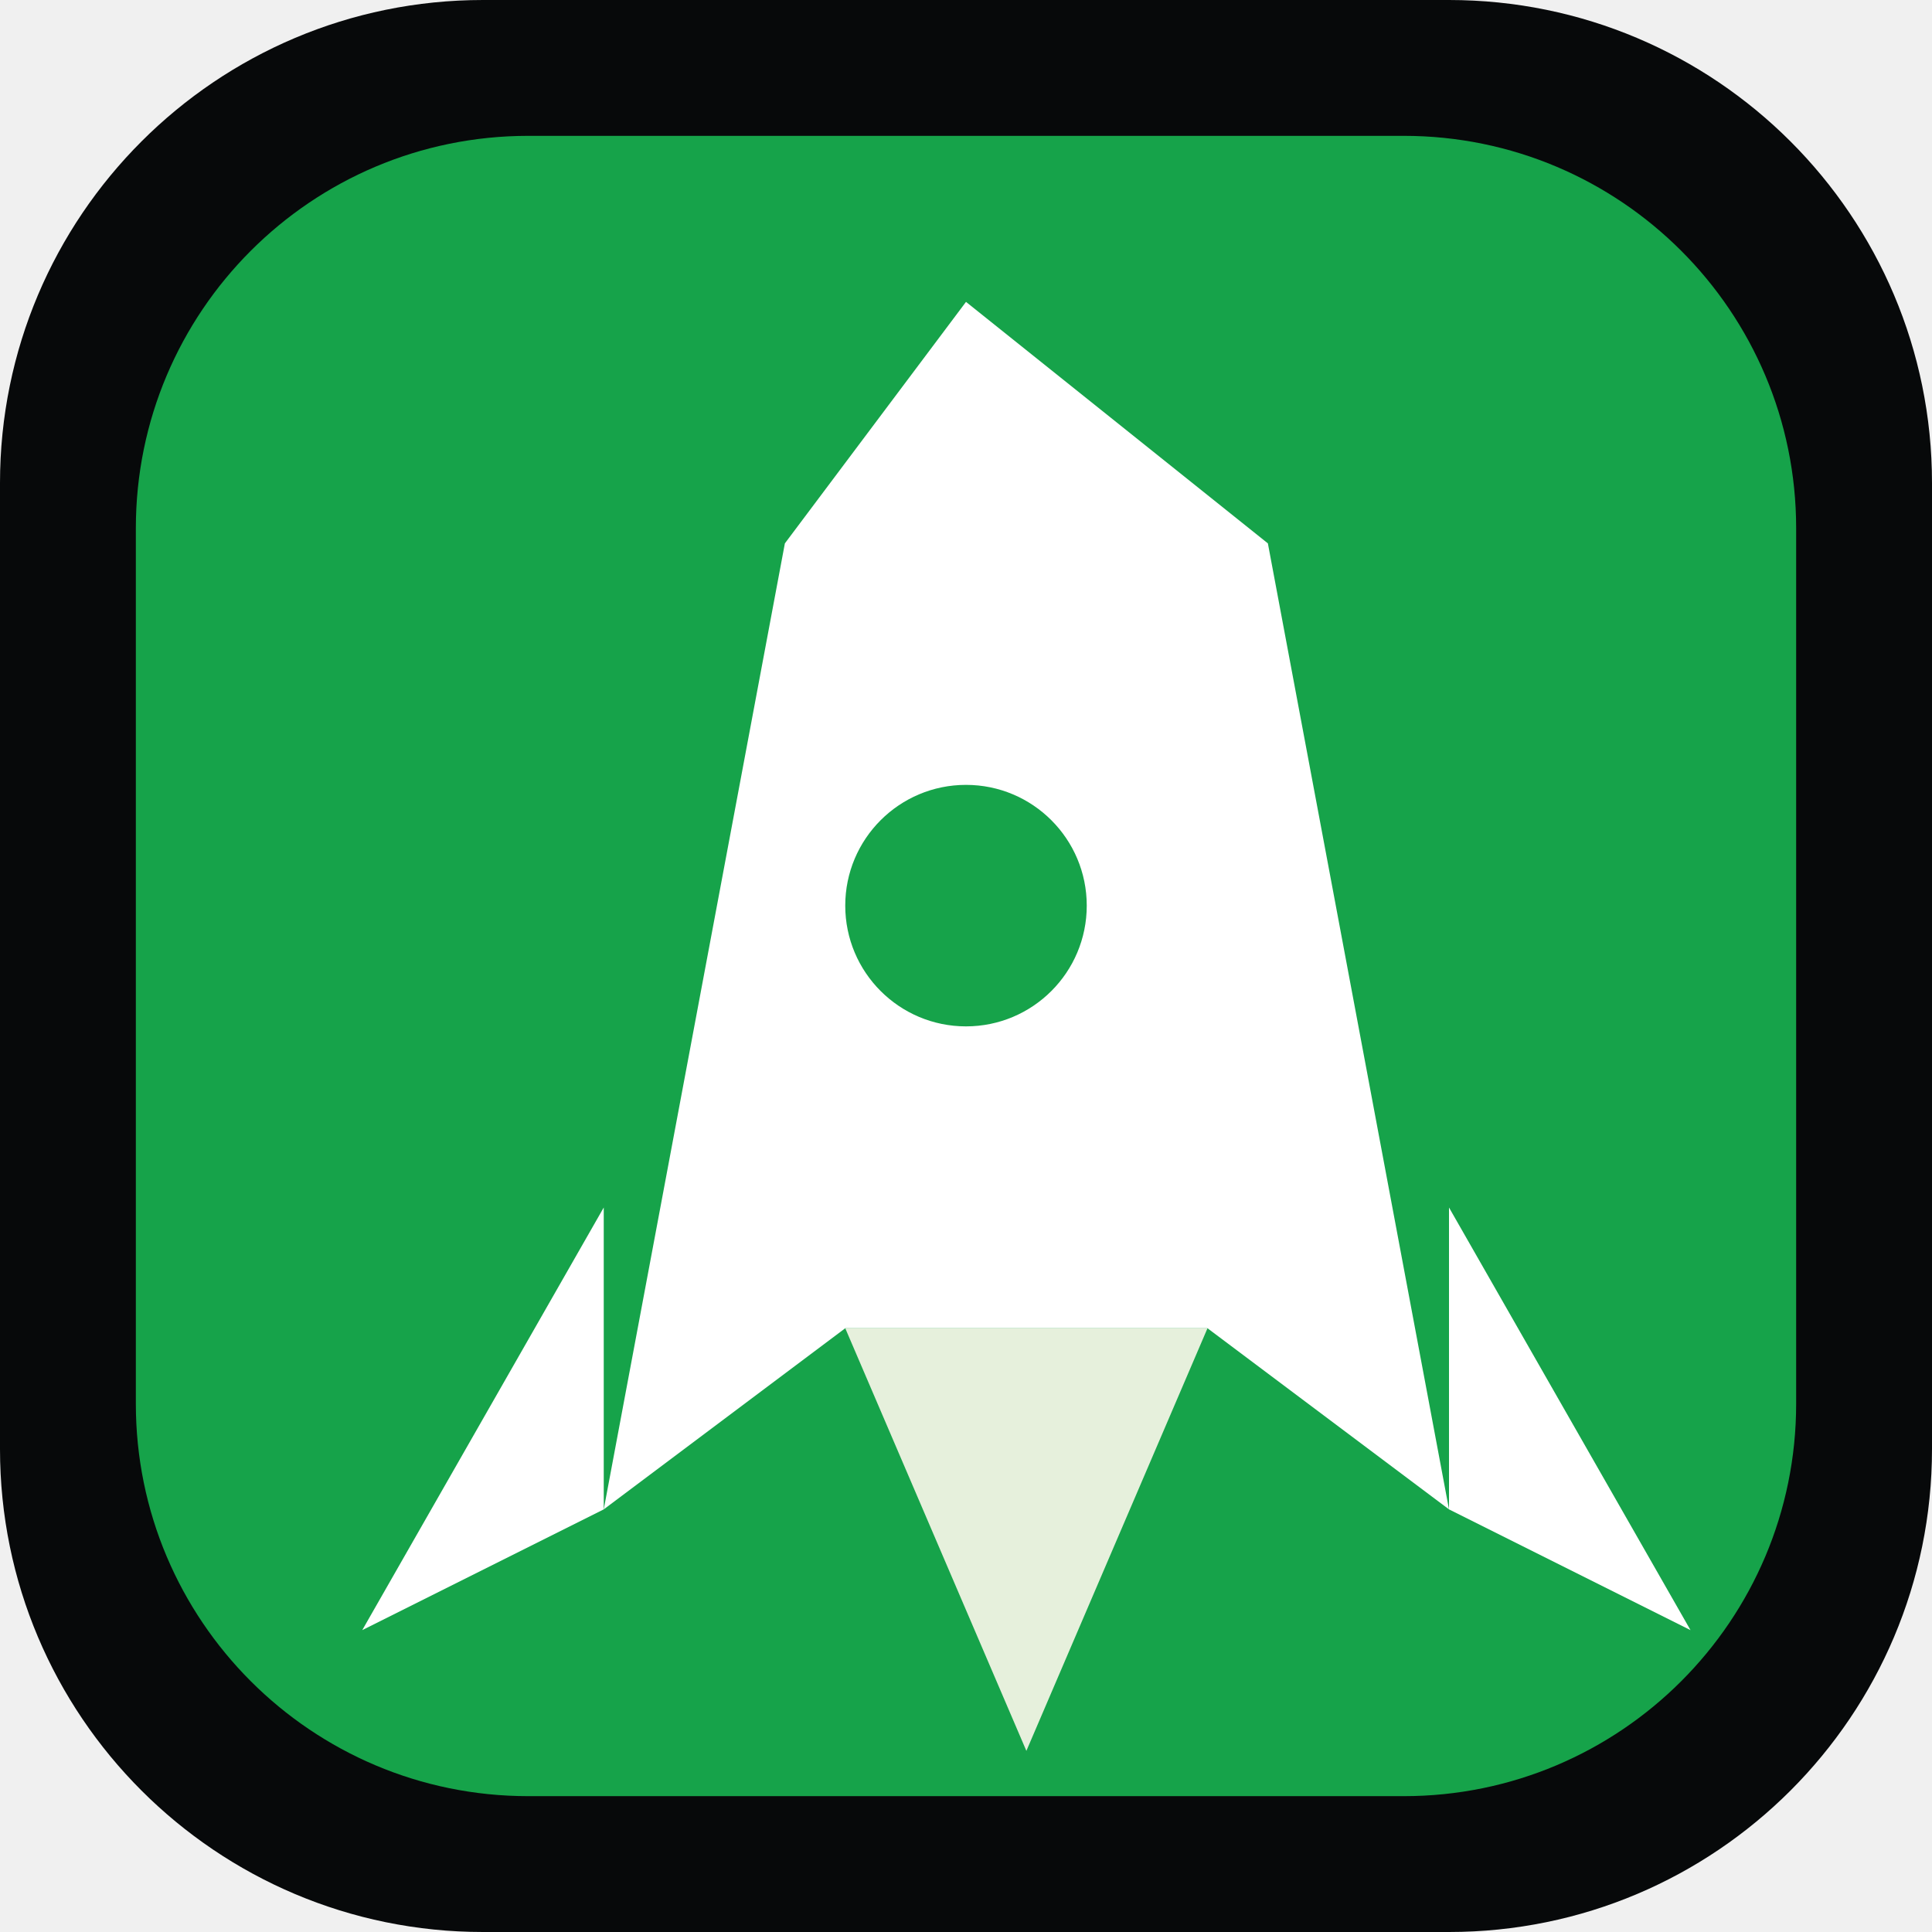
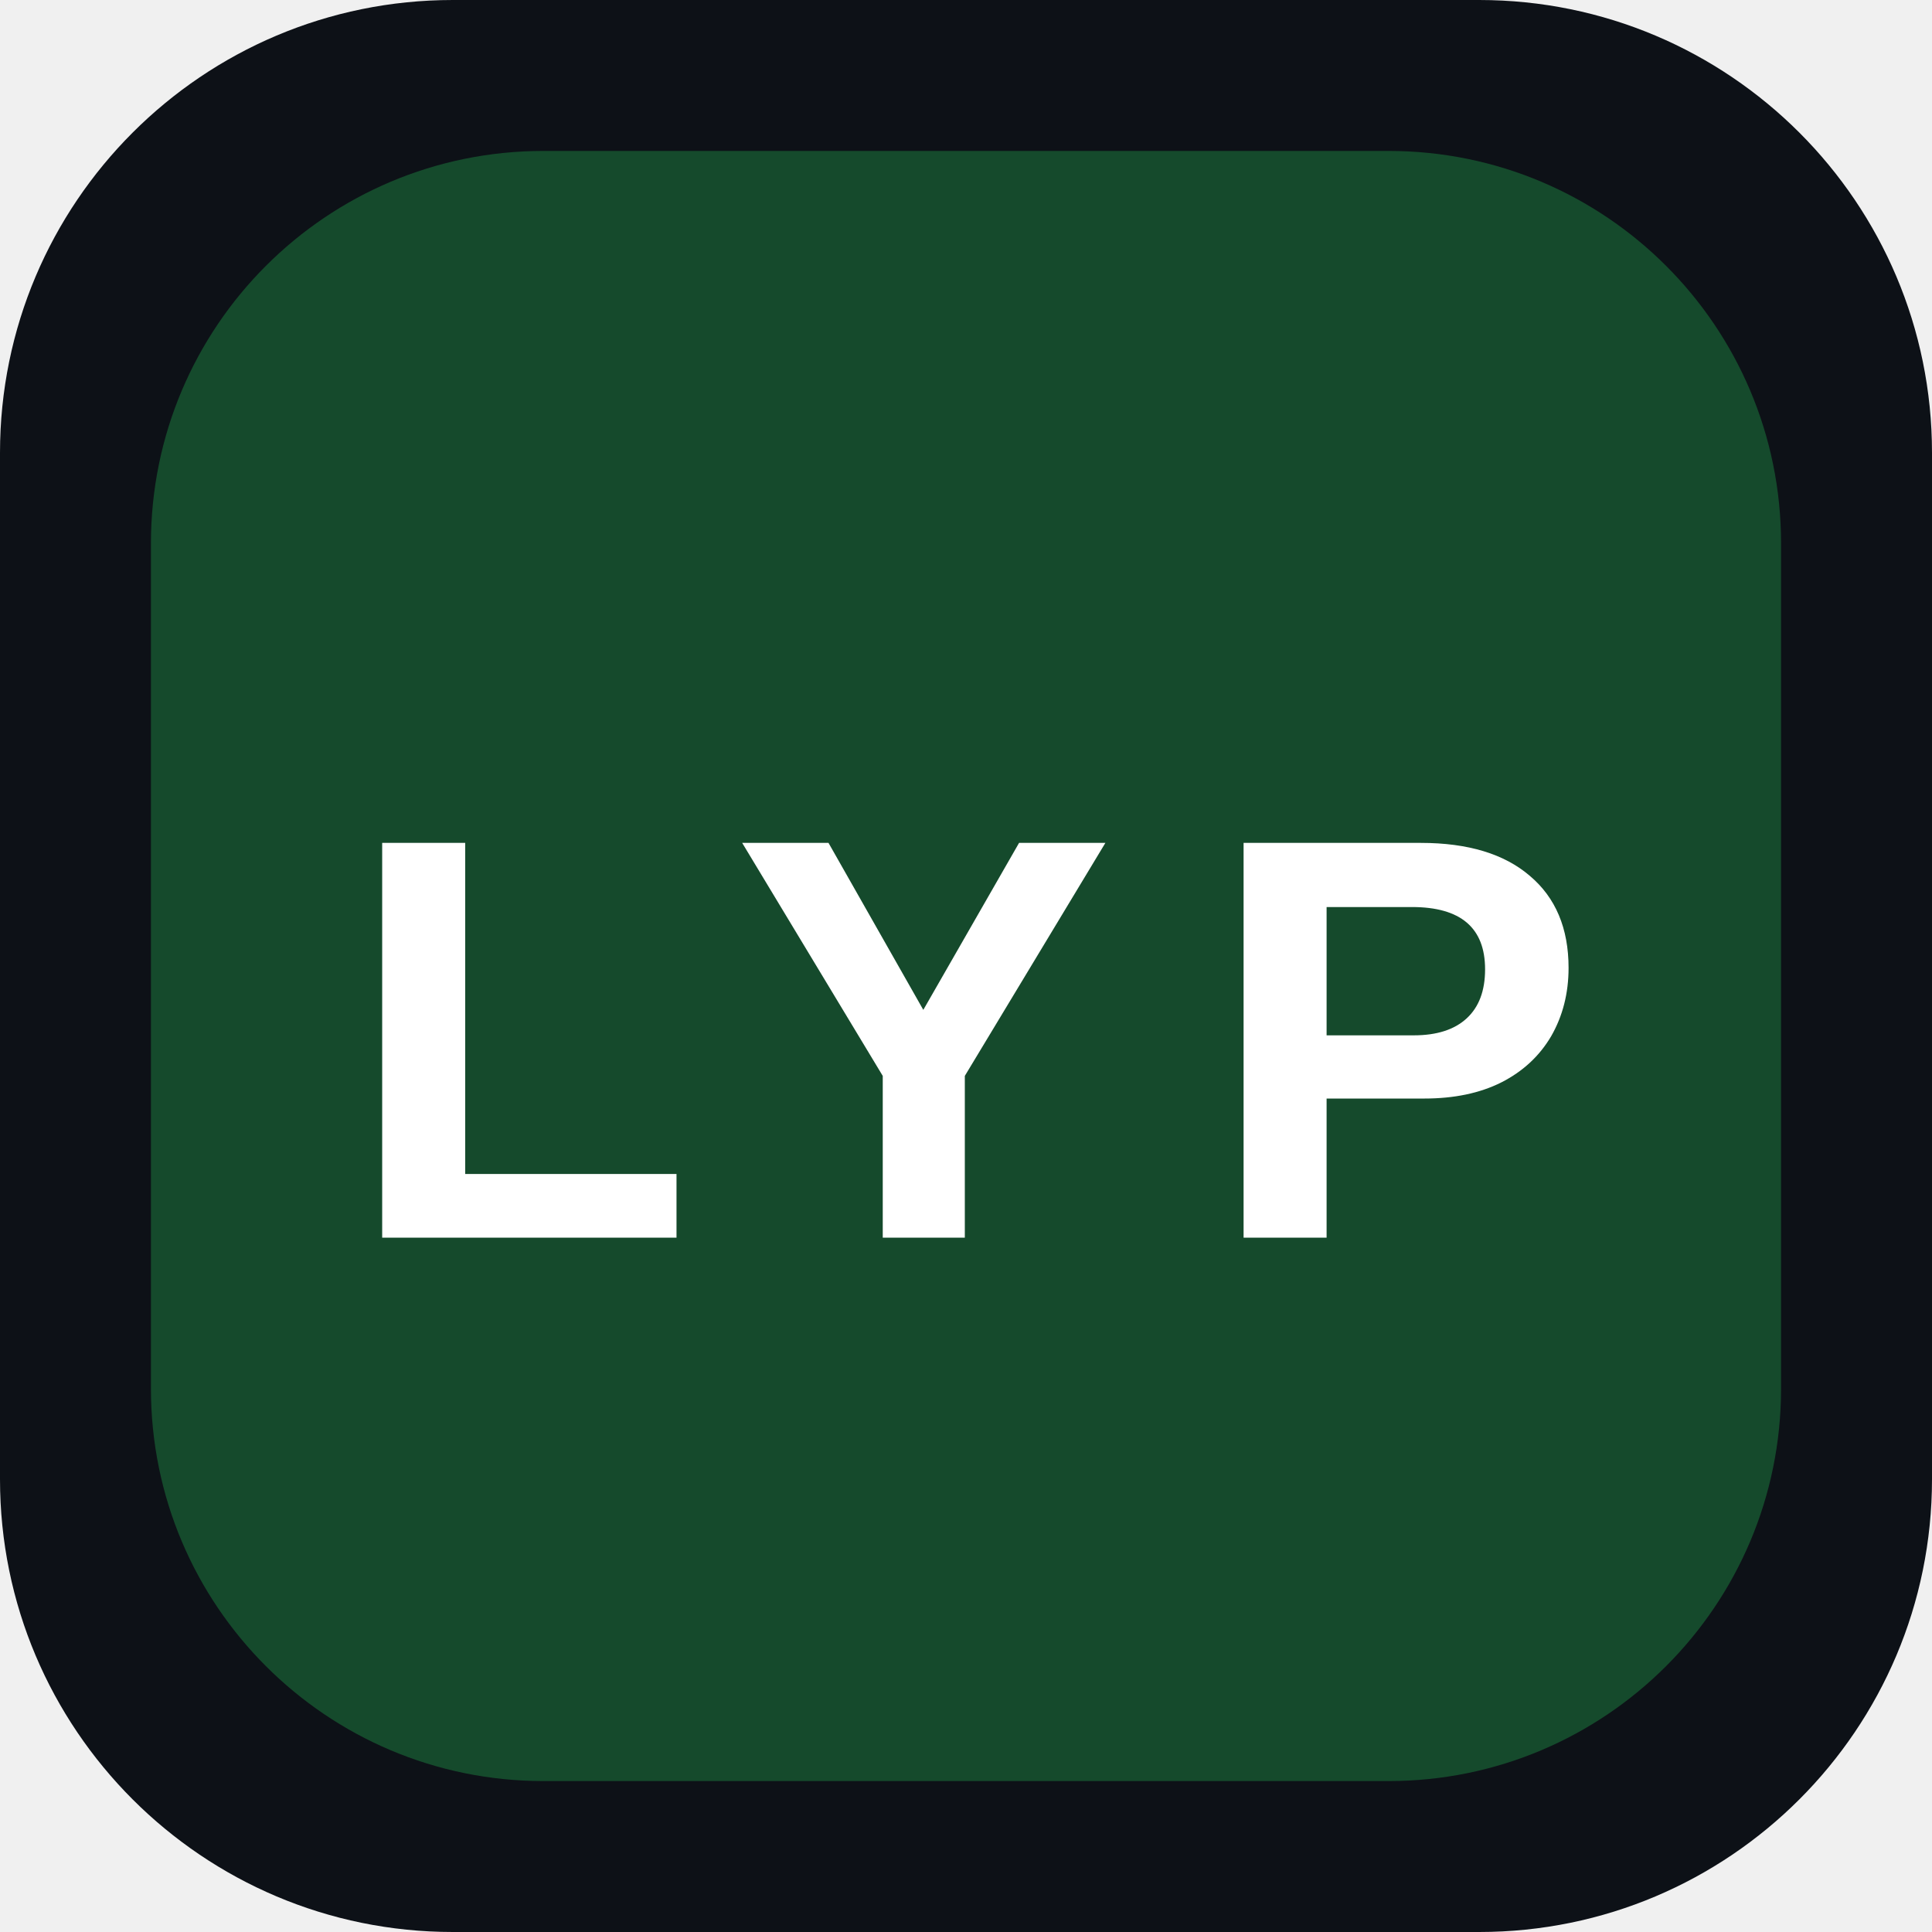
<svg xmlns="http://www.w3.org/2000/svg" viewBox="0 0 64 64">
-   <rect width="64" height="64" rx="16" fill="#07090a" />
-   <rect x="4.5" y="4.5" width="55" height="55" rx="13" fill="#16a34a" />
-   <polygon points="32,10 42,18 48,50 40,44 28,44 20,50 26,18" fill="#fff" />
-   <polygon points="20,50 12,54 20,40" fill="#fff" />
-   <polygon points="48,50 56,54 48,40" fill="#fff" />
-   <circle cx="32" cy="30" r="4" fill="#16a34a" />
-   <polygon points="28,44 34,58 40,44" fill="#e6f0dc" />
+   <rect width="64" height="64" rx="15" fill="#0d1117" />
+   <rect x="5" y="5" width="54" height="54" rx="13" fill="#154a2c" />
+   <text x="32" y="41" text-anchor="middle" font-family="Arial, Helvetica, sans-serif" font-weight="700" font-size="19" letter-spacing="3" fill="#ffffff">LYP</text>
</svg>
